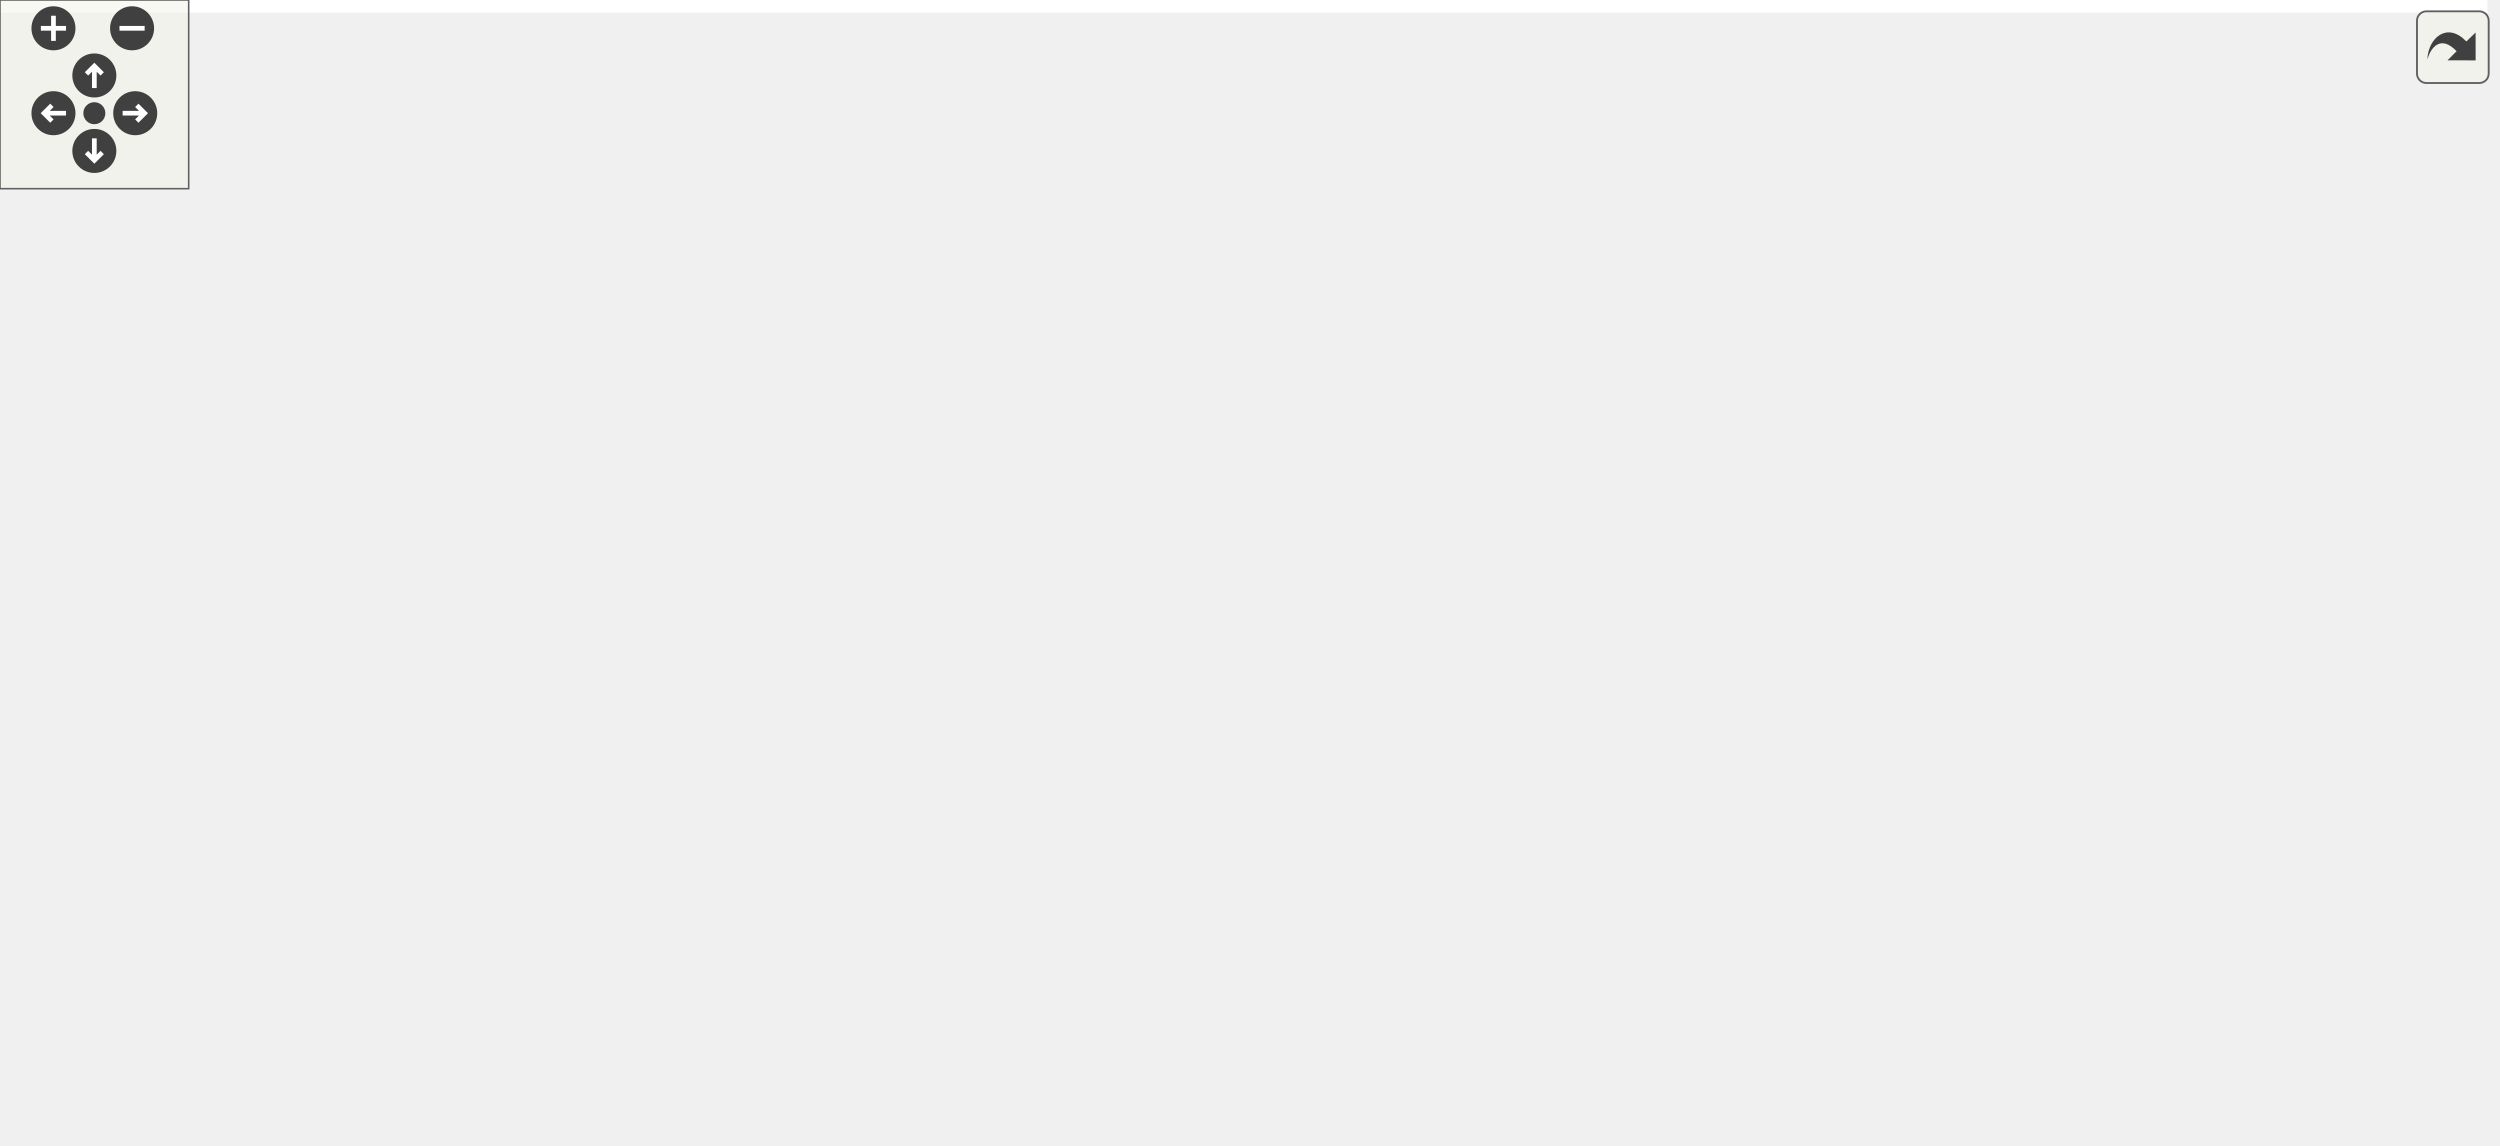
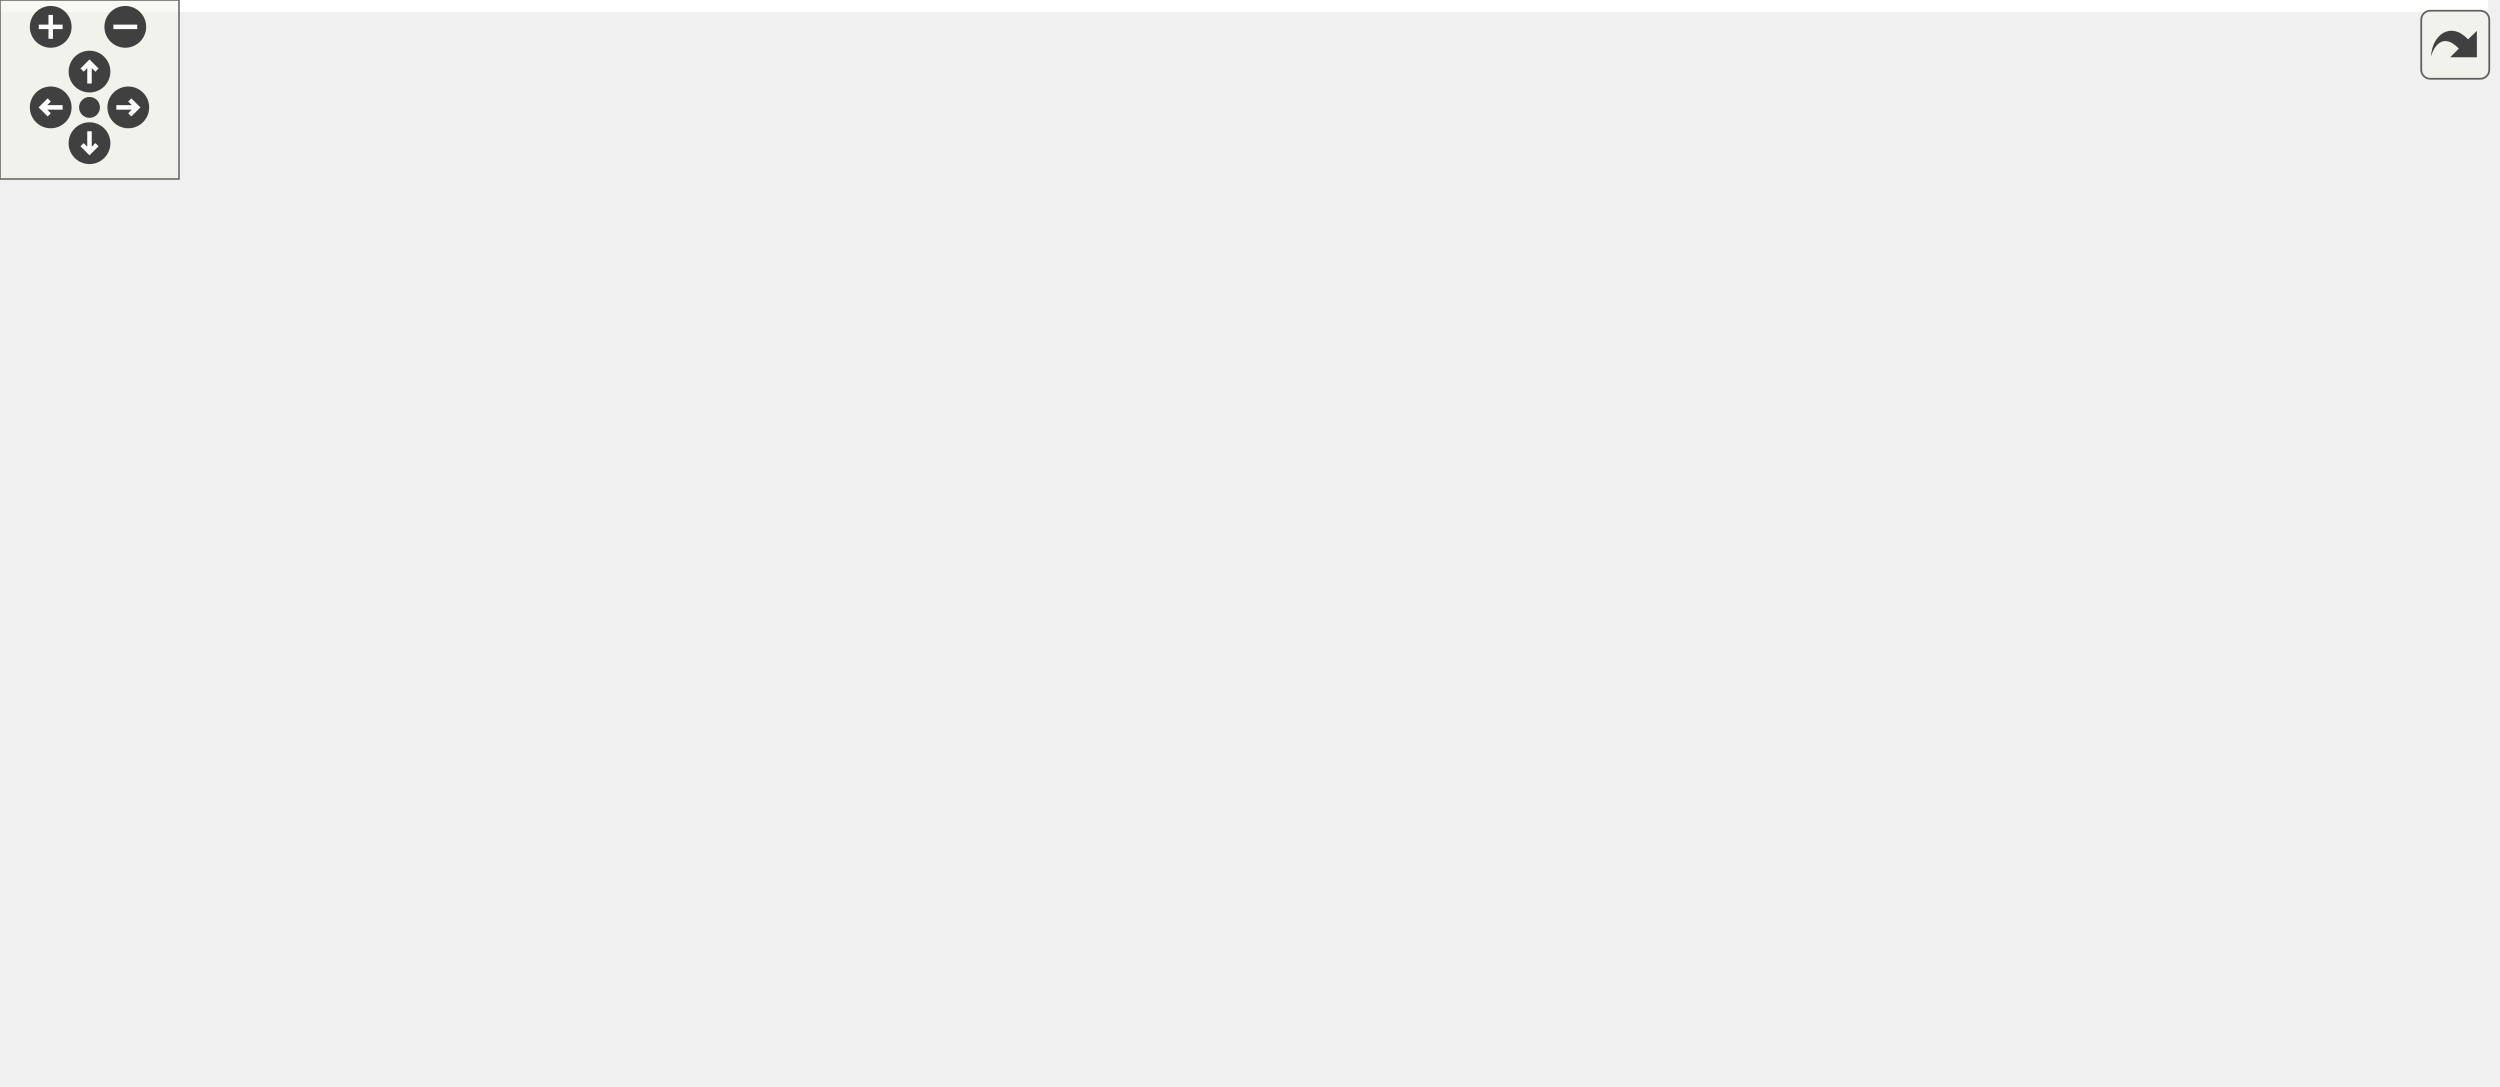
<svg xmlns="http://www.w3.org/2000/svg" xmlns:xlink="http://www.w3.org/1999/xlink" id="main" version="1.1" xml:space="preserve">
  <style type="text/css">
.edge:hover path { stroke: red; }
.edge:hover polygon { stroke: red; fill: red; }
</style>
  <defs>
    <circle id="rim" cx="0" cy="0" r="7" />
    <circle id="rim2" cx="0" cy="0" r="3.5" />
    <g id="zoomPlus">
      <use xlink:href="#rim" fill="#404040">
        <set attributeName="fill" to="#808080" begin="zoomplus.mouseover" end="zoomplus.mouseout" />
      </use>
      <path d="M-4,0h8M0,-4v8" fill="none" stroke="white" stroke-width="1.5" pointer-events="none" />
    </g>
    <g id="zoomMin">
      <use xlink:href="#rim" fill="#404040">
        <set attributeName="fill" to="#808080" begin="zoomminus.mouseover" end="zoomminus.mouseout" />
      </use>
      <path d="M-4,0h8" fill="none" stroke="white" stroke-width="1.5" pointer-events="none" />
    </g>
    <g id="dirArrow">
      <path fill="none" stroke="white" stroke-width="1.5" d="M0,-3.0v7 M-2.5,-0.5L0,-3.0L2.5,-0.5" />
    </g>
    <g id="resetDef">
      <use xlink:href="#rim2" fill="#404040">
        <set attributeName="fill" to="#808080" begin="reset.mouseover" end="reset.mouseout" />
      </use>
    </g>
  </defs>
  <svg id="graph" class="graph">
    <g id="viewport">
-       <polygon fill="white" stroke="none" points="-4,4 -4,-304 791,-304 791,4 -4,4" />
+       <polygon fill="white" stroke="none" points="-4,4 -4,-304 834,-304 834,4 -4,4" />
      <g id="node1" class="node">
-         <polygon fill="#bfbfbf" stroke="black" points="524.5,-280.5 524.5,-299.5 597.5,-299.5 597.5,-280.5 524.5,-280.5" />
-         <text text-anchor="middle" x="561" y="-287.5" font-family="Helvetica,sans-Serif" font-size="10.00">utility/Math.h</text>
+         <polygon fill="#bfbfbf" stroke="black" points="567.5,-280.5 567.5,-299.5 640.5,-299.5 640.5,-280.5 567.5,-280.5" />
+         <text text-anchor="middle" x="604" y="-287.5" font-family="Helvetica,sans-Serif" font-size="10.00">utility/Math.h</text>
      </g>
      <g id="node2" class="node">
        <g id="a_node2">
          <a xlink:href="../../db/db5/_string_8h.html" target="_top" xlink:title="strings/String.h">
-             <polygon fill="white" stroke="black" points="347.5,-224.5 347.5,-243.5 430.5,-243.5 430.5,-224.5 347.5,-224.5" />
-             <text text-anchor="middle" x="389" y="-231.5" font-family="Helvetica,sans-Serif" font-size="10.00">strings/String.h</text>
+             <polygon fill="white" stroke="black" points="390.5,-224.5 390.5,-243.5 473.5,-243.5 473.5,-224.5 390.5,-224.5" />
+             <text text-anchor="middle" x="432" y="-231.5" font-family="Helvetica,sans-Serif" font-size="10.00">strings/String.h</text>
          </a>
        </g>
      </g>
      <g id="edge1" class="edge">
-         <path fill="none" stroke="midnightblue" d="M524.168,-277.436C491.738,-267.255 445.263,-252.664 416.126,-243.516" />
-         <polygon fill="midnightblue" stroke="midnightblue" points="523.157,-280.787 533.746,-280.444 525.254,-274.109 523.157,-280.787" />
-       </g>
-       <g id="node16" class="node">
-         <g id="a_node16">
+         <path fill="none" stroke="midnightblue" d="M567.168,-277.436C534.738,-267.255 488.263,-252.664 459.126,-243.516" />
+         <polygon fill="midnightblue" stroke="midnightblue" points="566.157,-280.787 576.746,-280.444 568.254,-274.109 566.157,-280.787" />
+       </g>
+       <g id="node17" class="node">
+         <g id="a_node17">
          <a xlink:href="../../d2/dad/_hash_8h.html" target="_top" xlink:title="stl/Hash.h">
-             <polygon fill="white" stroke="black" points="519,-168.5 519,-187.5 581,-187.5 581,-168.5 519,-168.5" />
-             <text text-anchor="middle" x="550" y="-175.5" font-family="Helvetica,sans-Serif" font-size="10.00">stl/Hash.h</text>
-           </a>
-         </g>
-       </g>
-       <g id="edge24" class="edge">
-         <path fill="none" stroke="midnightblue" d="M549.578,-271.442C545.017,-263.419 540.307,-253.582 538,-244 533.219,-224.141 540.888,-200.474 546.005,-187.895" />
-         <polygon fill="midnightblue" stroke="midnightblue" points="546.711,-273.463 554.895,-280.191 552.692,-269.827 546.711,-273.463" />
-       </g>
-       <g id="node18" class="node">
-         <g id="a_node18">
-           <a xlink:href="../../d0/d55/_allocator_8cpp.html" target="_top" xlink:title="Implementation of Allocator. ">
-             <polygon fill="white" stroke="black" points="547,-224.5 547,-243.5 659,-243.5 659,-224.5 547,-224.5" />
-             <text text-anchor="middle" x="603" y="-231.5" font-family="Helvetica,sans-Serif" font-size="10.00">memory/Allocator.cpp</text>
-           </a>
-         </g>
-       </g>
-       <g id="edge22" class="edge">
-         <path fill="none" stroke="midnightblue" d="M574.11,-272.144C581.428,-262.736 590.241,-251.405 596.194,-243.751" />
-         <polygon fill="midnightblue" stroke="midnightblue" points="571.312,-270.041 567.935,-280.083 576.838,-274.338 571.312,-270.041" />
+             <polygon fill="white" stroke="black" points="562,-168.5 562,-187.5 624,-187.5 624,-168.5 562,-168.5" />
+             <text text-anchor="middle" x="593" y="-175.5" font-family="Helvetica,sans-Serif" font-size="10.00">stl/Hash.h</text>
+           </a>
+         </g>
+       </g>
+       <g id="edge27" class="edge">
+         <path fill="none" stroke="midnightblue" d="M592.578,-271.442C588.017,-263.419 583.307,-253.582 581,-244 576.219,-224.141 583.888,-200.474 589.005,-187.895" />
+         <polygon fill="midnightblue" stroke="midnightblue" points="589.711,-273.463 597.895,-280.191 595.692,-269.827 589.711,-273.463" />
      </g>
      <g id="node19" class="node">
        <g id="a_node19">
+           <a xlink:href="../../d0/d55/_allocator_8cpp.html" target="_top" xlink:title="Implementation of Allocator. ">
+             <polygon fill="white" stroke="black" points="590,-224.5 590,-243.5 702,-243.5 702,-224.5 590,-224.5" />
+             <text text-anchor="middle" x="646" y="-231.5" font-family="Helvetica,sans-Serif" font-size="10.00">memory/Allocator.cpp</text>
+           </a>
+         </g>
+       </g>
+       <g id="edge25" class="edge">
+         <path fill="none" stroke="midnightblue" d="M617.11,-272.144C624.428,-262.736 633.241,-251.405 639.194,-243.751" />
+         <polygon fill="midnightblue" stroke="midnightblue" points="614.312,-270.041 610.935,-280.083 619.838,-274.338 614.312,-270.041" />
+       </g>
+       <g id="node20" class="node">
+         <g id="a_node20">
          <a xlink:href="../../df/d64/_memory_8cpp.html" target="_top" xlink:title="Implementation of Memory functions. ">
-             <polygon fill="white" stroke="black" points="677.5,-224.5 677.5,-243.5 786.5,-243.5 786.5,-224.5 677.5,-224.5" />
-             <text text-anchor="middle" x="732" y="-231.5" font-family="Helvetica,sans-Serif" font-size="10.00">memory/Memory.cpp</text>
-           </a>
-         </g>
-       </g>
-       <g id="edge23" class="edge">
-         <path fill="none" stroke="midnightblue" d="M598.036,-277.304C630.257,-267.129 676.189,-252.625 705.031,-243.516" />
-         <polygon fill="midnightblue" stroke="midnightblue" points="596.577,-274.095 588.095,-280.444 598.685,-280.77 596.577,-274.095" />
+             <polygon fill="white" stroke="black" points="720.5,-224.5 720.5,-243.5 829.5,-243.5 829.5,-224.5 720.5,-224.5" />
+             <text text-anchor="middle" x="775" y="-231.5" font-family="Helvetica,sans-Serif" font-size="10.00">memory/Memory.cpp</text>
+           </a>
+         </g>
+       </g>
+       <g id="edge26" class="edge">
+         <path fill="none" stroke="midnightblue" d="M641.036,-277.304C673.257,-267.129 719.189,-252.625 748.031,-243.516" />
+         <polygon fill="midnightblue" stroke="midnightblue" points="639.577,-274.095 631.095,-280.444 641.685,-280.77 639.577,-274.095" />
      </g>
      <g id="node3" class="node">
        <g id="a_node3">
          <a xlink:href="../../de/d6d/_bitset_8h.html" target="_top" xlink:title="Bitset is a class that provides bits manipulation methods. ">
-             <polygon fill="white" stroke="black" points="134,-168.5 134,-187.5 198,-187.5 198,-168.5 134,-168.5" />
-             <text text-anchor="middle" x="166" y="-175.5" font-family="Helvetica,sans-Serif" font-size="10.00">stl/Bitset.h</text>
+             <polygon fill="white" stroke="black" points="193,-168.5 193,-187.5 257,-187.5 257,-168.5 193,-168.5" />
+             <text text-anchor="middle" x="225" y="-175.5" font-family="Helvetica,sans-Serif" font-size="10.00">stl/Bitset.h</text>
          </a>
        </g>
      </g>
      <g id="edge2" class="edge">
-         <path fill="none" stroke="midnightblue" d="M343.7,-222.031C300.503,-211.57 236.523,-196.077 198.273,-186.815" />
-         <polygon fill="midnightblue" stroke="midnightblue" points="343.122,-225.492 353.665,-224.444 344.77,-218.688 343.122,-225.492" />
+         <path fill="none" stroke="midnightblue" d="M389.397,-221.886C350.183,-211.656 292.867,-196.704 257.306,-187.428" />
+         <polygon fill="midnightblue" stroke="midnightblue" points="388.641,-225.306 399.2,-224.444 390.408,-218.533 388.641,-225.306" />
      </g>
      <g id="node6" class="node">
        <g id="a_node6">
          <a xlink:href="../../d7/d0c/_comparator_8h.html" target="_top" xlink:title="Comparator implementation for basic types. ">
-             <polygon fill="white" stroke="black" points="254.5,-112.5 254.5,-131.5 343.5,-131.5 343.5,-112.5 254.5,-112.5" />
-             <text text-anchor="middle" x="299" y="-119.5" font-family="Helvetica,sans-Serif" font-size="10.00">stl/Comparator.h</text>
+             <polygon fill="white" stroke="black" points="253.5,-112.5 253.5,-131.5 342.5,-131.5 342.5,-112.5 253.5,-112.5" />
+             <text text-anchor="middle" x="298" y="-119.5" font-family="Helvetica,sans-Serif" font-size="10.00">stl/Comparator.h</text>
          </a>
        </g>
      </g>
      <g id="edge5" class="edge">
-         <path fill="none" stroke="midnightblue" d="M358.714,-220.043C344.504,-212.566 328.438,-201.87 318,-188 305.133,-170.903 300.958,-145.263 299.62,-131.868" />
-         <polygon fill="midnightblue" stroke="midnightblue" points="357.192,-223.194 367.707,-224.492 360.297,-216.92 357.192,-223.194" />
+         <path fill="none" stroke="midnightblue" d="M407.357,-219.335C393.231,-211.033 375.487,-199.786 361,-188 338.813,-169.949 316.331,-144.711 305.187,-131.629" />
+         <polygon fill="midnightblue" stroke="midnightblue" points="405.635,-222.382 416.047,-224.342 409.129,-216.317 405.635,-222.382" />
      </g>
      <g id="node11" class="node">
        <g id="a_node11">
          <a xlink:href="../../d2/dc2/_equal_8h.html" target="_top" xlink:title="stl/Equal.h">
-             <polygon fill="white" stroke="black" points="327.5,-168.5 327.5,-187.5 390.5,-187.5 390.5,-168.5 327.5,-168.5" />
-             <text text-anchor="middle" x="359" y="-175.5" font-family="Helvetica,sans-Serif" font-size="10.00">stl/Equal.h</text>
+             <polygon fill="white" stroke="black" points="370.5,-168.5 370.5,-187.5 433.5,-187.5 433.5,-168.5 370.5,-168.5" />
+             <text text-anchor="middle" x="402" y="-175.5" font-family="Helvetica,sans-Serif" font-size="10.00">stl/Equal.h</text>
          </a>
        </g>
      </g>
      <g id="edge10" class="edge">
-         <path fill="none" stroke="midnightblue" d="M379.153,-215.275C374.025,-206.045 367.984,-195.17 363.862,-187.751" />
-         <polygon fill="midnightblue" stroke="midnightblue" points="376.13,-217.041 384.046,-224.083 382.249,-213.642 376.13,-217.041" />
-       </g>
-       <g id="edge17" class="edge">
-         <path fill="none" stroke="midnightblue" d="M424.265,-221.172C454.581,-211.004 497.57,-196.585 524.608,-187.516" />
-         <polygon fill="midnightblue" stroke="midnightblue" points="422.879,-217.945 414.511,-224.444 425.105,-224.582 422.879,-217.945" />
-       </g>
-       <g id="node17" class="node">
-         <g id="a_node17">
+         <path fill="none" stroke="midnightblue" d="M422.153,-215.275C417.025,-206.045 410.984,-195.17 406.862,-187.751" />
+         <polygon fill="midnightblue" stroke="midnightblue" points="419.13,-217.041 427.046,-224.083 425.249,-213.642 419.13,-217.041" />
+       </g>
+       <g id="edge19" class="edge">
+         <path fill="none" stroke="midnightblue" d="M467.265,-221.172C497.581,-211.004 540.57,-196.585 567.608,-187.516" />
+         <polygon fill="midnightblue" stroke="midnightblue" points="465.879,-217.945 457.511,-224.444 468.105,-224.582 465.879,-217.945" />
+       </g>
+       <g id="node18" class="node">
+         <g id="a_node18">
          <a xlink:href="../../d9/dae/_string_8cpp.html" target="_top" xlink:title="strings/String.cpp">
-             <polygon fill="white" stroke="black" points="408.5,-168.5 408.5,-187.5 501.5,-187.5 501.5,-168.5 408.5,-168.5" />
-             <text text-anchor="middle" x="455" y="-175.5" font-family="Helvetica,sans-Serif" font-size="10.00">strings/String.cpp</text>
-           </a>
-         </g>
-       </g>
-       <g id="edge21" class="edge">
-         <path fill="none" stroke="midnightblue" d="M407.554,-217.82C419.378,-208.145 434.286,-195.948 444.203,-187.834" />
-         <polygon fill="midnightblue" stroke="midnightblue" points="405.127,-215.283 399.604,-224.324 409.56,-220.7 405.127,-215.283" />
+             <polygon fill="white" stroke="black" points="451.5,-168.5 451.5,-187.5 544.5,-187.5 544.5,-168.5 451.5,-168.5" />
+             <text text-anchor="middle" x="498" y="-175.5" font-family="Helvetica,sans-Serif" font-size="10.00">strings/String.cpp</text>
+           </a>
+         </g>
+       </g>
+       <g id="edge24" class="edge">
+         <path fill="none" stroke="midnightblue" d="M450.554,-217.82C462.378,-208.145 477.286,-195.948 487.203,-187.834" />
+         <polygon fill="midnightblue" stroke="midnightblue" points="448.127,-215.283 442.604,-224.324 452.56,-220.7 448.127,-215.283" />
      </g>
      <g id="node4" class="node">
        <g id="a_node4">
          <a xlink:href="../../de/d66/_packet_constructor_8h.html" target="_top" xlink:title="comm/PacketConstructor.h">
-             <polygon fill="white" stroke="black" points="41.5,-112.5 41.5,-131.5 178.5,-131.5 178.5,-112.5 41.5,-112.5" />
-             <text text-anchor="middle" x="110" y="-119.5" font-family="Helvetica,sans-Serif" font-size="10.00">comm/PacketConstructor.h</text>
+             <polygon fill="white" stroke="black" points="61.5,-112.5 61.5,-131.5 198.5,-131.5 198.5,-112.5 61.5,-112.5" />
+             <text text-anchor="middle" x="130" y="-119.5" font-family="Helvetica,sans-Serif" font-size="10.00">comm/PacketConstructor.h</text>
          </a>
        </g>
      </g>
      <g id="edge3" class="edge">
-         <path fill="none" stroke="midnightblue" d="M149.67,-161.253C139.735,-151.673 127.412,-139.791 119.161,-131.834" />
-         <polygon fill="midnightblue" stroke="midnightblue" points="147.375,-163.902 157.003,-168.324 152.234,-158.863 147.375,-163.902" />
+         <path fill="none" stroke="midnightblue" d="M200.682,-163.177C183.201,-153.241 160.17,-140.149 145.226,-131.655" />
+         <polygon fill="midnightblue" stroke="midnightblue" points="199.313,-166.425 209.737,-168.324 202.773,-160.339 199.313,-166.425" />
      </g>
      <g id="node5" class="node">
        <g id="a_node5">
          <a xlink:href="../../d9/dde/_packet_constructor_8cpp.html" target="_top" xlink:title="Creates a packet for sending data from the slave systems to the main computer. ">
            <polygon fill="white" stroke="black" points="-0.5,-56.5 -0.5,-75.5 146.5,-75.5 146.5,-56.5 -0.5,-56.5" />
            <text text-anchor="middle" x="73" y="-63.5" font-family="Helvetica,sans-Serif" font-size="10.00">comm/PacketConstructor.cpp</text>
          </a>
        </g>
      </g>
      <g id="edge4" class="edge">
-         <path fill="none" stroke="midnightblue" d="M98.054,-103.566C91.688,-94.275 84.133,-83.248 78.996,-75.751" />
-         <polygon fill="midnightblue" stroke="midnightblue" points="95.351,-105.812 103.89,-112.083 101.125,-101.855 95.351,-105.812" />
+         <path fill="none" stroke="midnightblue" d="M113.379,-105.253C103.266,-95.673 90.723,-83.791 82.325,-75.834" />
+         <polygon fill="midnightblue" stroke="midnightblue" points="111.175,-107.987 120.842,-112.324 115.99,-102.906 111.175,-107.987" />
      </g>
      <g id="node7" class="node">
        <g id="a_node7">
          <a xlink:href="../../df/d03/_array_heap_8h.html" target="_top" xlink:title="Heap manipulation and implementation. ">
            <polygon fill="white" stroke="black" points="164.5,-56.5 164.5,-75.5 249.5,-75.5 249.5,-56.5 164.5,-56.5" />
            <text text-anchor="middle" x="207" y="-63.5" font-family="Helvetica,sans-Serif" font-size="10.00">stl/ArrayHeap.h</text>
          </a>
        </g>
      </g>
      <g id="edge6" class="edge">
-         <path fill="none" stroke="midnightblue" d="M275.45,-107.177C258.521,-97.241 236.217,-84.149 221.745,-75.654" />
-         <polygon fill="midnightblue" stroke="midnightblue" points="273.823,-110.28 284.219,-112.324 277.366,-104.243 273.823,-110.28" />
+         <path fill="none" stroke="midnightblue" d="M274.706,-107.177C257.961,-97.241 235.9,-84.149 221.584,-75.654" />
+         <polygon fill="midnightblue" stroke="midnightblue" points="272.993,-110.231 283.379,-112.324 276.566,-104.211 272.993,-110.231" />
      </g>
      <g id="node8" class="node">
        <g id="a_node8">
          <a xlink:href="../../d5/d08/_red_black_tree_8h.html" target="_top" xlink:title="Red black tree implementation. ">
            <polygon fill="white" stroke="black" points="267.5,-56.5 267.5,-75.5 368.5,-75.5 368.5,-56.5 267.5,-56.5" />
            <text text-anchor="middle" x="318" y="-63.5" font-family="Helvetica,sans-Serif" font-size="10.00">stl/RedBlackTree.h</text>
          </a>
        </g>
      </g>
      <g id="edge7" class="edge">
-         <path fill="none" stroke="midnightblue" d="M305.546,-102.396C308.724,-93.362 312.393,-82.936 314.921,-75.751" />
-         <polygon fill="midnightblue" stroke="midnightblue" points="302.155,-101.488 302.137,-112.083 308.758,-103.812 302.155,-101.488" />
+         <path fill="none" stroke="midnightblue" d="M304.782,-102.69C308.152,-93.589 312.069,-83.014 314.759,-75.751" />
+         <polygon fill="midnightblue" stroke="midnightblue" points="301.494,-101.49 301.303,-112.083 308.058,-103.921 301.494,-101.49" />
      </g>
      <g id="node9" class="node">
        <g id="a_node9">
          <a xlink:href="../../df/d87/_tree_map_8h.html" target="_top" xlink:title="Map implementation using red black tree. ">
            <polygon fill="white" stroke="black" points="232.5,-0.5 232.5,-19.5 309.5,-19.5 309.5,-0.5 232.5,-0.5" />
            <text text-anchor="middle" x="271" y="-7.5" font-family="Helvetica,sans-Serif" font-size="10.00">stl/TreeMap.h</text>
          </a>
        </g>
      </g>
      <g id="edge8" class="edge">
        <path fill="none" stroke="midnightblue" d="M303.579,-48.431C295.342,-38.967 285.346,-27.483 278.617,-19.751" />
        <polygon fill="midnightblue" stroke="midnightblue" points="301.034,-50.838 310.239,-56.083 306.314,-46.242 301.034,-50.838" />
      </g>
      <g id="node10" class="node">
        <g id="a_node10">
          <a xlink:href="../../dd/dba/_tree_set_8h.html" target="_top" xlink:title="Set implementation using red black tree. ">
            <polygon fill="white" stroke="black" points="327.5,-0.5 327.5,-19.5 400.5,-19.5 400.5,-0.5 327.5,-0.5" />
            <text text-anchor="middle" x="364" y="-7.5" font-family="Helvetica,sans-Serif" font-size="10.00">stl/TreeSet.h</text>
          </a>
        </g>
      </g>
      <g id="edge9" class="edge">
        <path fill="none" stroke="midnightblue" d="M332.114,-48.431C340.176,-38.967 349.959,-27.483 356.545,-19.751" />
        <polygon fill="midnightblue" stroke="midnightblue" points="329.416,-46.201 325.596,-56.083 334.745,-50.74 329.416,-46.201" />
      </g>
      <g id="edge11" class="edge">
-         <path fill="none" stroke="midnightblue" d="M341.819,-161.537C331.121,-151.909 317.744,-139.869 308.815,-131.834" />
-         <polygon fill="midnightblue" stroke="midnightblue" points="339.586,-164.236 349.36,-168.324 344.268,-159.033 339.586,-164.236" />
+         <path fill="none" stroke="midnightblue" d="M376.172,-163.59C356.943,-153.605 331.255,-140.267 314.668,-131.655" />
+         <polygon fill="midnightblue" stroke="midnightblue" points="374.803,-166.822 385.291,-168.324 378.029,-160.61 374.803,-166.822" />
      </g>
      <g id="node12" class="node">
        <g id="a_node12">
          <a xlink:href="../../d3/dbe/_chain_map_8h.html" target="_top" xlink:title="Hasher map implementation. ">
-             <polygon fill="white" stroke="black" points="361.5,-112.5 361.5,-131.5 444.5,-131.5 444.5,-112.5 361.5,-112.5" />
-             <text text-anchor="middle" x="403" y="-119.5" font-family="Helvetica,sans-Serif" font-size="10.00">stl/ChainMap.h</text>
+             <polygon fill="white" stroke="black" points="360.5,-112.5 360.5,-131.5 443.5,-131.5 443.5,-112.5 360.5,-112.5" />
+             <text text-anchor="middle" x="402" y="-119.5" font-family="Helvetica,sans-Serif" font-size="10.00">stl/ChainMap.h</text>
          </a>
        </g>
      </g>
      <g id="edge12" class="edge">
-         <path fill="none" stroke="midnightblue" d="M372.735,-160.144C380.401,-150.736 389.633,-139.405 395.869,-131.751" />
-         <polygon fill="midnightblue" stroke="midnightblue" points="369.869,-158.12 366.266,-168.083 375.296,-162.541 369.869,-158.12" />
+         <path fill="none" stroke="midnightblue" d="M402,-157.805C402,-148.91 402,-138.78 402,-131.751" />
+         <polygon fill="midnightblue" stroke="midnightblue" points="398.5,-158.083 402,-168.083 405.5,-158.083 398.5,-158.083" />
      </g>
      <g id="node14" class="node">
        <g id="a_node14">
          <a xlink:href="../../d5/d7a/_open_map_8h.html" target="_top" xlink:title="Hash map implementation. ">
-             <polygon fill="white" stroke="black" points="501,-112.5 501,-131.5 581,-131.5 581,-112.5 501,-112.5" />
-             <text text-anchor="middle" x="541" y="-119.5" font-family="Helvetica,sans-Serif" font-size="10.00">stl/OpenMap.h</text>
+             <polygon fill="white" stroke="black" points="503,-56.5 503,-75.5 583,-75.5 583,-56.5 503,-56.5" />
+             <text text-anchor="middle" x="543" y="-63.5" font-family="Helvetica,sans-Serif" font-size="10.00">stl/OpenMap.h</text>
          </a>
        </g>
      </g>
      <g id="edge14" class="edge">
-         <path fill="none" stroke="midnightblue" d="M397.531,-165.568C431.864,-155.381 481.333,-140.703 512.296,-131.516" />
-         <polygon fill="midnightblue" stroke="midnightblue" points="396.43,-162.244 387.838,-168.444 398.421,-168.954 396.43,-162.244" />
+         <path fill="none" stroke="midnightblue" d="M421.077,-162.118C451.005,-138.769 508.045,-94.27 531.987,-75.591" />
+         <polygon fill="midnightblue" stroke="midnightblue" points="418.796,-159.458 413.064,-168.368 423.101,-164.977 418.796,-159.458" />
      </g>
      <g id="node15" class="node">
        <g id="a_node15">
+           <a xlink:href="../../d8/d2e/_open_table_8h.html" target="_top" xlink:title="stl/OpenTable.h">
+             <polygon fill="white" stroke="black" points="500,-112.5 500,-131.5 586,-131.5 586,-112.5 500,-112.5" />
+             <text text-anchor="middle" x="543" y="-119.5" font-family="Helvetica,sans-Serif" font-size="10.00">stl/OpenTable.h</text>
+           </a>
+         </g>
+       </g>
+       <g id="edge15" class="edge">
+         <path fill="none" stroke="midnightblue" d="M433.929,-164.772C460.414,-154.629 497.392,-140.467 520.763,-131.516" />
+         <polygon fill="midnightblue" stroke="midnightblue" points="432.429,-161.599 424.342,-168.444 434.932,-168.136 432.429,-161.599" />
+       </g>
+       <g id="node16" class="node">
+         <g id="a_node16">
          <a xlink:href="../../d0/de6/_open_set_8h.html" target="_top" xlink:title="Hash set implementation. ">
-             <polygon fill="white" stroke="black" points="502.5,-56.5 502.5,-75.5 579.5,-75.5 579.5,-56.5 502.5,-56.5" />
-             <text text-anchor="middle" x="541" y="-63.5" font-family="Helvetica,sans-Serif" font-size="10.00">stl/OpenSet.h</text>
-           </a>
-         </g>
-       </g>
-       <g id="edge16" class="edge">
-         <path fill="none" stroke="midnightblue" d="M389.031,-164.376C407.868,-156.034 432.401,-144.385 453,-132 482.626,-114.188 514.605,-88.849 530.618,-75.689" />
-         <polygon fill="midnightblue" stroke="midnightblue" points="387.518,-161.217 379.751,-168.423 390.316,-167.634 387.518,-161.217" />
+             <polygon fill="white" stroke="black" points="613.5,-56.5 613.5,-75.5 690.5,-75.5 690.5,-56.5 613.5,-56.5" />
+             <text text-anchor="middle" x="652" y="-63.5" font-family="Helvetica,sans-Serif" font-size="10.00">stl/OpenSet.h</text>
+           </a>
+         </g>
+       </g>
+       <g id="edge18" class="edge">
+         <path fill="none" stroke="midnightblue" d="M443.546,-167.645C499.281,-155.048 591.71,-133.972 595,-132 618.945,-117.648 638.185,-89.838 646.916,-75.703" />
+         <polygon fill="midnightblue" stroke="midnightblue" points="442.58,-164.275 433.596,-169.892 444.122,-171.103 442.58,-164.275" />
      </g>
      <g id="node13" class="node">
        <g id="a_node13">
          <a xlink:href="../../d6/d59/_chain_set_8h.html" target="_top" xlink:title="Hash set implementation. ">
            <polygon fill="white" stroke="black" points="386.5,-56.5 386.5,-75.5 465.5,-75.5 465.5,-56.5 386.5,-56.5" />
            <text text-anchor="middle" x="426" y="-63.5" font-family="Helvetica,sans-Serif" font-size="10.00">stl/ChainSet.h</text>
          </a>
        </g>
      </g>
      <g id="edge13" class="edge">
-         <path fill="none" stroke="midnightblue" d="M410.799,-102.69C414.675,-93.589 419.179,-83.014 422.273,-75.751" />
-         <polygon fill="midnightblue" stroke="midnightblue" points="407.497,-101.511 406.798,-112.083 413.937,-104.254 407.497,-101.511" />
-       </g>
-       <g id="edge15" class="edge">
-         <path fill="none" stroke="midnightblue" d="M541,-101.805C541,-92.91 541,-82.78 541,-75.751" />
-         <polygon fill="midnightblue" stroke="midnightblue" points="537.5,-102.083 541,-112.083 544.5,-102.083 537.5,-102.083" />
-       </g>
-       <g id="edge18" class="edge">
-         <path fill="none" stroke="midnightblue" d="M517.077,-164.906C489.44,-154.754 450.656,-140.506 426.184,-131.516" />
-         <polygon fill="midnightblue" stroke="midnightblue" points="516.114,-168.281 526.707,-168.444 518.528,-161.71 516.114,-168.281" />
-       </g>
-       <g id="edge19" class="edge">
-         <path fill="none" stroke="midnightblue" d="M546.85,-158.101C545.356,-149.136 543.643,-138.858 542.459,-131.751" />
-         <polygon fill="midnightblue" stroke="midnightblue" points="543.417,-158.794 548.514,-168.083 550.322,-157.644 543.417,-158.794" />
+         <path fill="none" stroke="midnightblue" d="M410.138,-102.69C414.183,-93.589 418.883,-83.014 422.111,-75.751" />
+         <polygon fill="midnightblue" stroke="midnightblue" points="406.826,-101.523 405.963,-112.083 413.223,-104.366 406.826,-101.523" />
+       </g>
+       <g id="edge16" class="edge">
+         <path fill="none" stroke="midnightblue" d="M543,-101.805C543,-92.91 543,-82.78 543,-75.751" />
+         <polygon fill="midnightblue" stroke="midnightblue" points="539.5,-102.083 543,-112.083 546.5,-102.083 539.5,-102.083" />
+       </g>
+       <g id="edge17" class="edge">
+         <path fill="none" stroke="midnightblue" d="M569.519,-107.862C589.73,-97.849 616.987,-84.346 634.531,-75.654" />
+         <polygon fill="midnightblue" stroke="midnightblue" points="567.92,-104.748 560.513,-112.324 571.027,-111.021 567.92,-104.748" />
      </g>
      <g id="edge20" class="edge">
-         <path fill="none" stroke="midnightblue" d="M569.806,-161.414C583.458,-148.65 597.841,-129.848 590,-112 583.031,-96.138 567.406,-83.415 555.661,-75.598" />
-         <polygon fill="midnightblue" stroke="midnightblue" points="567.275,-158.977 562.026,-168.179 571.868,-164.259 567.275,-158.977" />
+         <path fill="none" stroke="midnightblue" d="M553.027,-165.699C516.979,-155.507 464.757,-140.743 432.123,-131.516" />
+         <polygon fill="midnightblue" stroke="midnightblue" points="552.16,-169.091 562.735,-168.444 554.065,-162.355 552.16,-169.091" />
+       </g>
+       <g id="edge21" class="edge">
+         <path fill="none" stroke="midnightblue" d="M597.874,-158.092C600.346,-144.629 601.6,-126.44 595,-112 587.605,-95.821 571.203,-83.231 558.783,-75.533" />
+         <polygon fill="midnightblue" stroke="midnightblue" points="594.402,-157.582 595.658,-168.102 601.237,-159.095 594.402,-157.582" />
+       </g>
+       <g id="edge22" class="edge">
+         <path fill="none" stroke="midnightblue" d="M577.924,-160.718C569.111,-151.2 558.334,-139.561 551.103,-131.751" />
+         <polygon fill="midnightblue" stroke="midnightblue" points="575.381,-163.123 584.744,-168.083 580.518,-158.367 575.381,-163.123" />
+       </g>
+       <g id="edge23" class="edge">
+         <path fill="none" stroke="midnightblue" d="M628.446,-164.196C642.78,-157.064 657.844,-146.609 666,-132 676.241,-113.656 664.845,-88.542 657.4,-75.555" />
+         <polygon fill="midnightblue" stroke="midnightblue" points="626.854,-161.076 619.211,-168.414 629.762,-167.443 626.854,-161.076" />
      </g>
    </g>
  </svg>
  <g id="navigator" transform="translate(0 0)" fill="#404254">
    <rect fill="#f2f5e9" fill-opacity="0.5" stroke="#606060" stroke-width=".5" x="0" y="0" width="60" height="60" />
    <use id="zoomplus" xlink:href="#zoomPlus" x="17" y="9" />
    <use id="zoomminus" xlink:href="#zoomMin" x="42" y="9" />
    <use id="reset" xlink:href="#resetDef" x="30" y="36" />
    <g id="arrowUp" xlink:href="#dirArrow" transform="translate(30 24)">
      <use xlink:href="#rim" fill="#404040">
        <set attributeName="fill" to="#808080" begin="arrowUp.mouseover" end="arrowUp.mouseout" />
      </use>
      <path fill="none" stroke="white" stroke-width="1.5" d="M0,-3.0v7 M-2.5,-0.5L0,-3.0L2.5,-0.5" />
    </g>
    <g id="arrowRight" xlink:href="#dirArrow" transform="rotate(90) translate(36 -43)">
      <use xlink:href="#rim" fill="#404040">
        <set attributeName="fill" to="#808080" begin="arrowRight.mouseover" end="arrowRight.mouseout" />
      </use>
      <path fill="none" stroke="white" stroke-width="1.5" d="M0,-3.0v7 M-2.5,-0.5L0,-3.0L2.5,-0.5" />
    </g>
    <g id="arrowDown" xlink:href="#dirArrow" transform="rotate(180) translate(-30 -48)">
      <use xlink:href="#rim" fill="#404040">
        <set attributeName="fill" to="#808080" begin="arrowDown.mouseover" end="arrowDown.mouseout" />
      </use>
      <path fill="none" stroke="white" stroke-width="1.5" d="M0,-3.0v7 M-2.5,-0.5L0,-3.0L2.5,-0.5" />
    </g>
    <g id="arrowLeft" xlink:href="#dirArrow" transform="rotate(270) translate(-36 17)">
      <use xlink:href="#rim" fill="#404040">
        <set attributeName="fill" to="#808080" begin="arrowLeft.mouseover" end="arrowLeft.mouseout" />
      </use>
      <path fill="none" stroke="white" stroke-width="1.5" d="M0,-3.0v7 M-2.5,-0.5L0,-3.0L2.5,-0.5" />
    </g>
  </g>
  <svg viewBox="0 0 15 15" width="100%" height="30px" preserveAspectRatio="xMaxYMin meet">
    <g id="arrow_out" transform="scale(0.3 0.3)">
      <a xlink:href="_math_8h__dep__incl_org.svg" target="_base">
        <rect id="button" ry="5" rx="5" y="6" x="6" height="38" width="38" fill="#f2f5e9" fill-opacity="0.5" stroke="#606060" stroke-width="1.0" />
        <path id="arrow" d="M 11.5,31.437 C 11.94,20.098 22.043,11.323 32.159,21.979 L 37.069,17.246 C 37.069,17.246 37.088,32 37.088,32 L 22.16,31.978 C 22.16,31.978 26.998,27.14 26.998,27.14 C 18.529,18.264 13.292,25.23 11.5,31.437 z" style="fill:#404040;" />
      </a>
    </g>
  </svg>
</svg>
